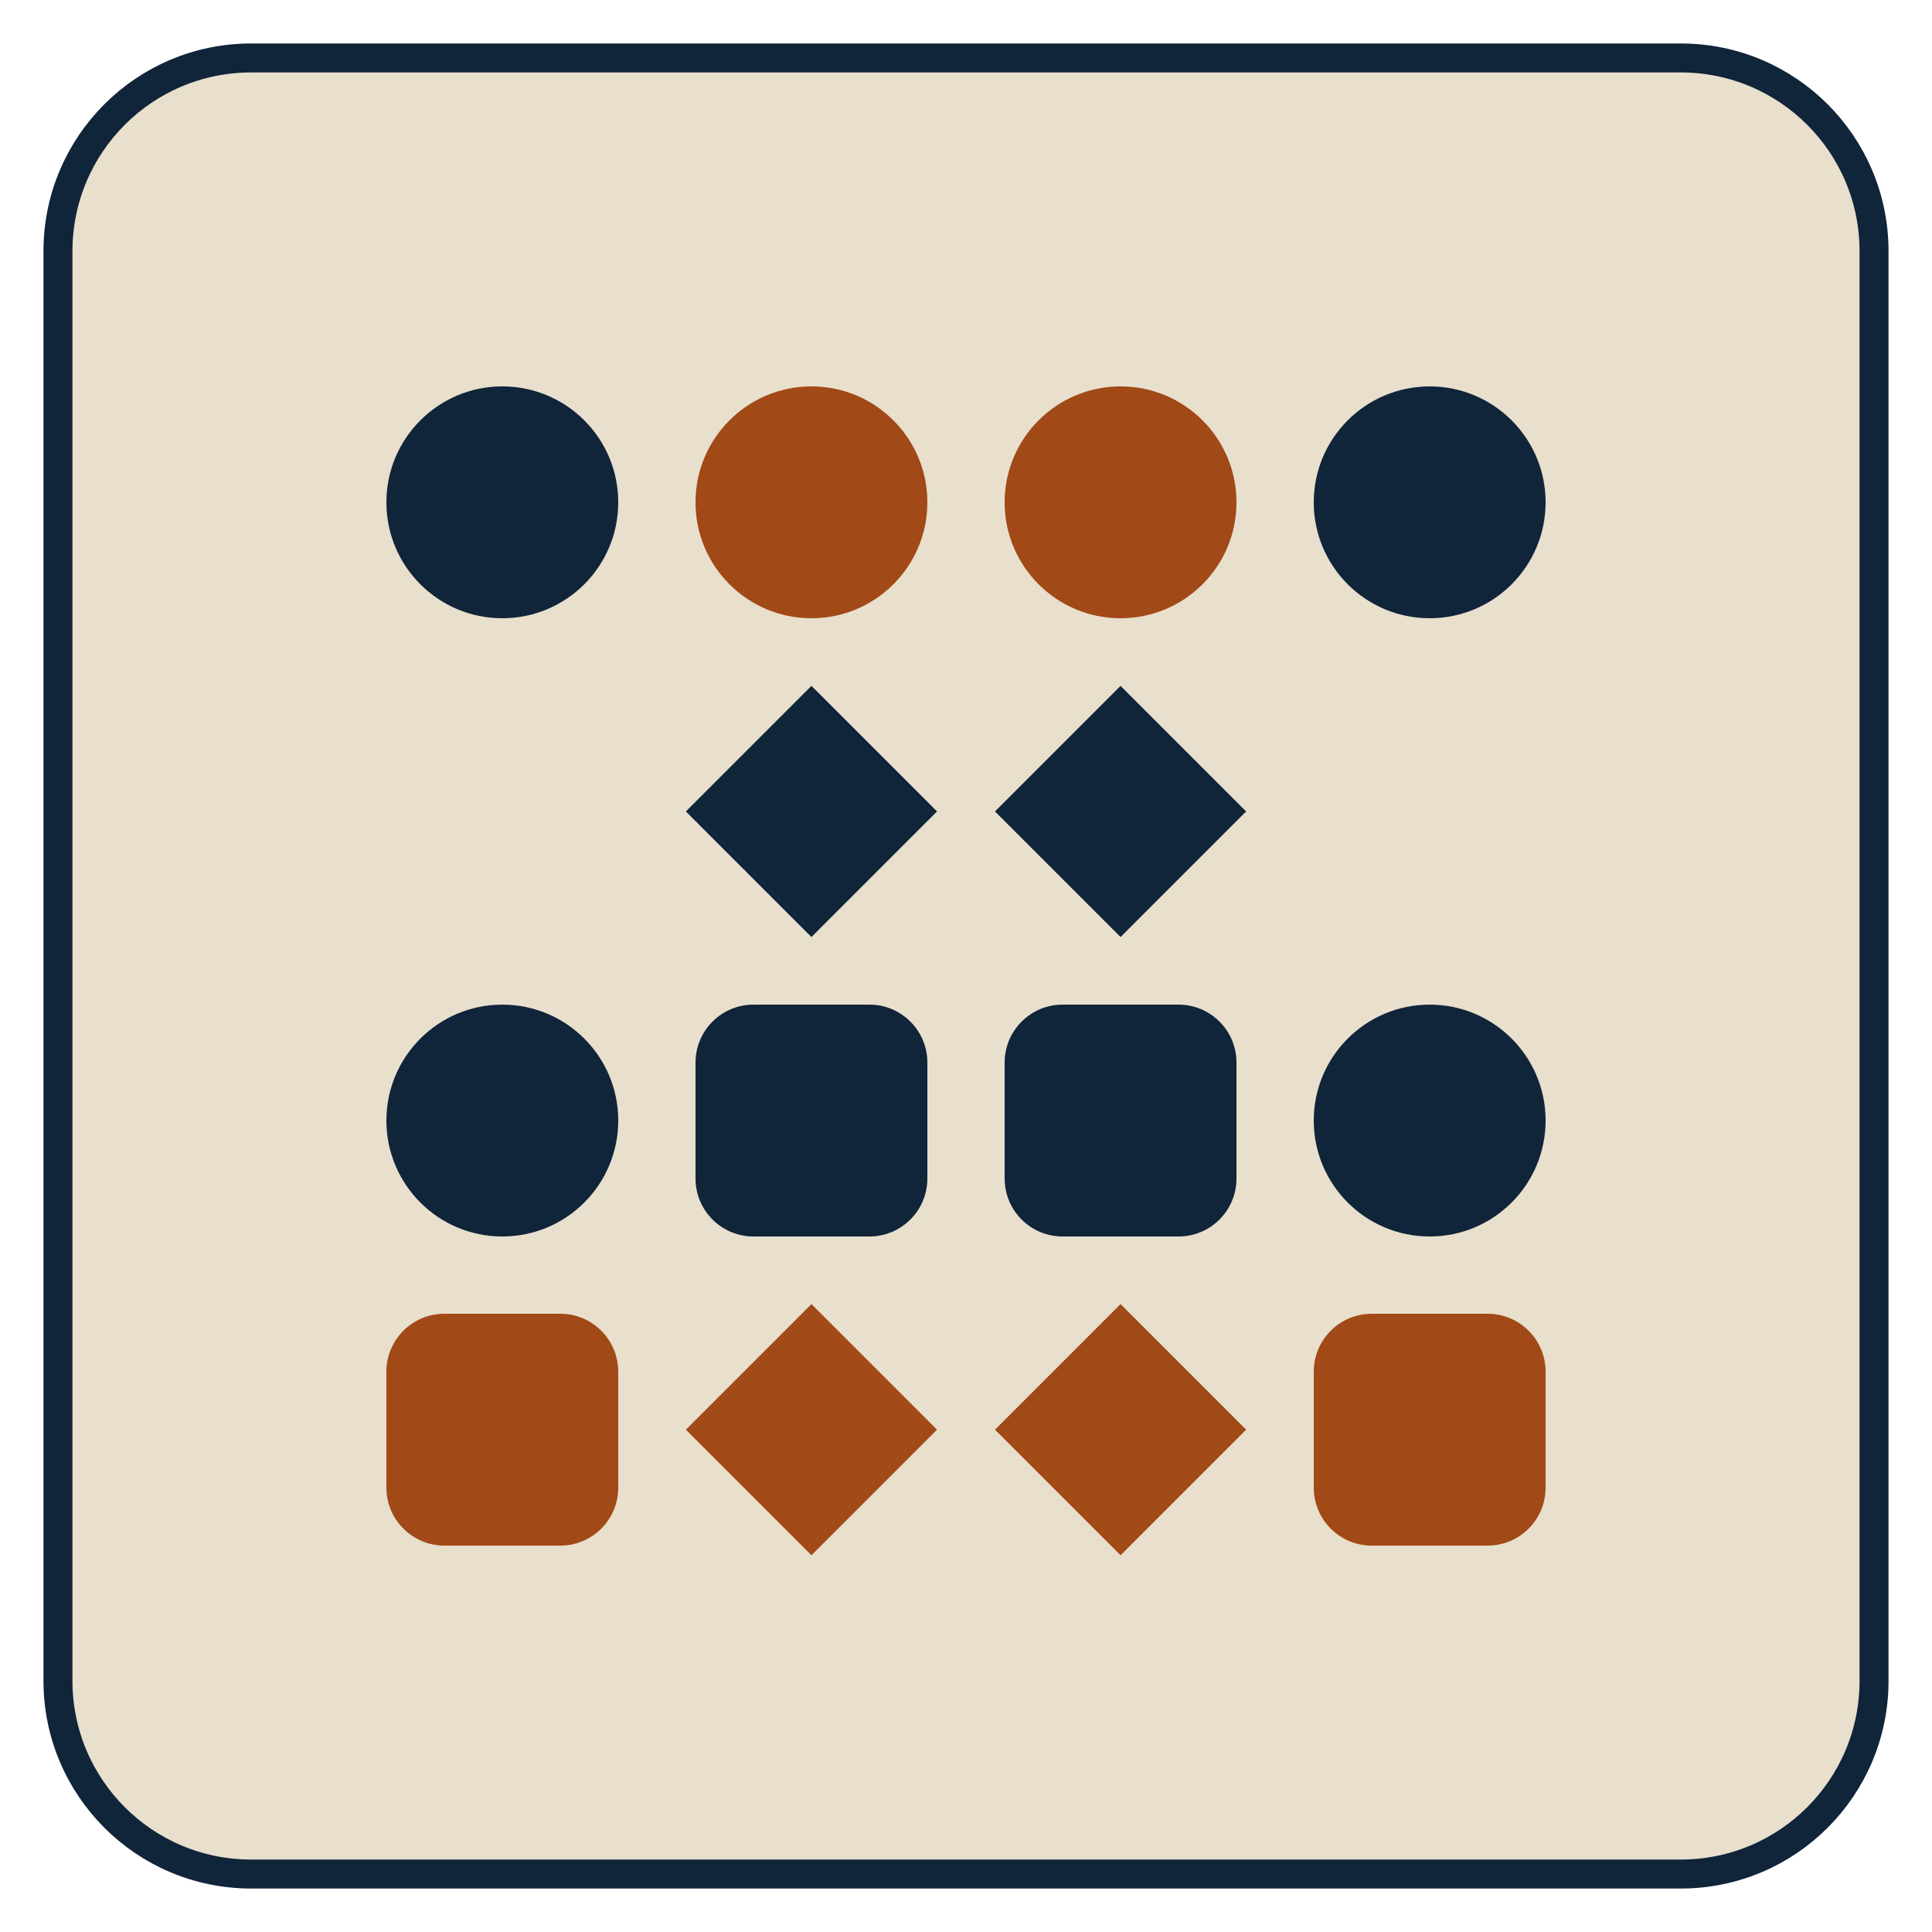
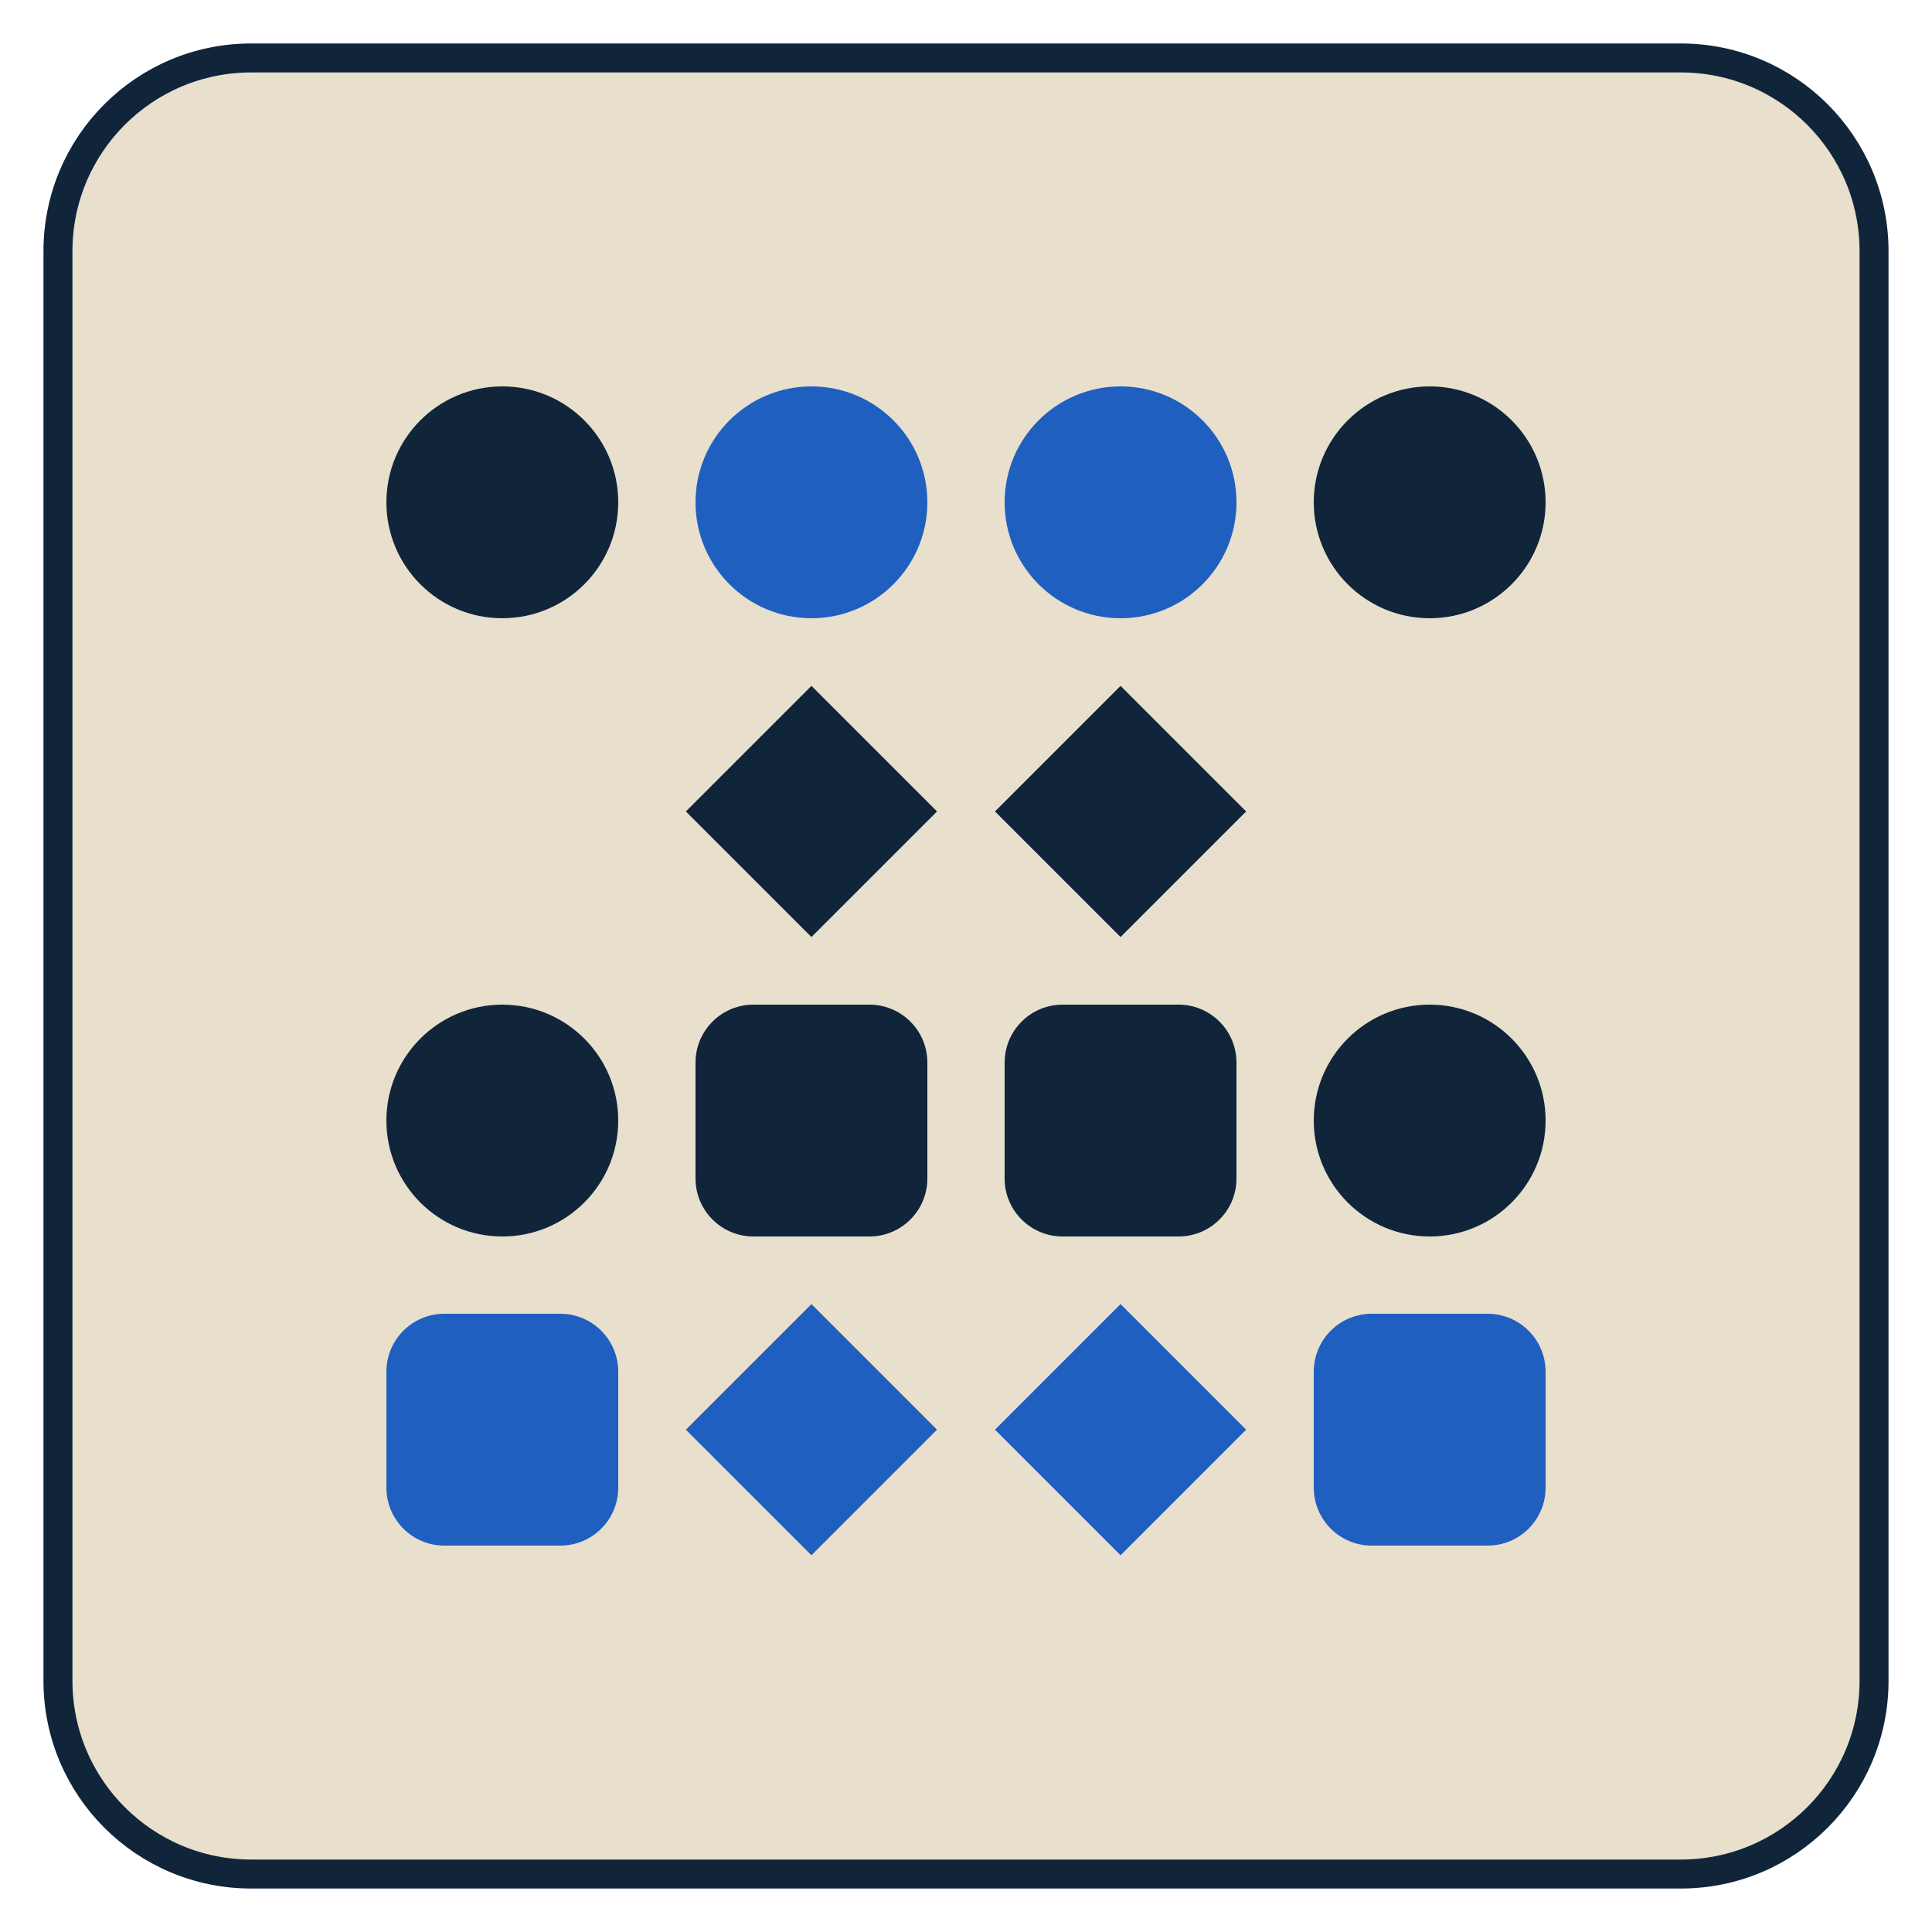
<svg xmlns="http://www.w3.org/2000/svg" viewBox="0 0 200 200" role="img" aria-hidden="true">
  <rect x="6" y="6" width="188" height="188" rx="20" fill="#e8dfcc" stroke="#10243a" stroke-width="3" />
  <circle cx="52" cy="52" r="12" fill="#10243a" />
-   <circle cx="84" cy="52" r="12" fill="#a14917" />
-   <circle cx="116" cy="52" r="12" fill="#a14917" />
+   <circle cx="84" cy="52" r="12" fill="#1f5fbf" />
+   <circle cx="116" cy="52" r="12" fill="#1f5fbf" />
  <circle cx="148" cy="52" r="12" fill="#10243a" />
  <path d="M84,71 L97,84 L84,97 L71,84 Z" fill="#10243a" />
  <path d="M116,71 L129,84 L116,97 L103,84 Z" fill="#10243a" />
  <circle cx="52" cy="116" r="12" fill="#10243a" />
  <rect x="72" y="104" width="24" height="24" rx="6" fill="#10243a" />
  <rect x="104" y="104" width="24" height="24" rx="6" fill="#10243a" />
  <circle cx="148" cy="116" r="12" fill="#10243a" />
-   <rect x="40" y="136" width="24" height="24" rx="6" fill="#a14917" />
-   <path d="M84,135 L97,148 L84,161 L71,148 Z" fill="#a14917" />
-   <path d="M116,135 L129,148 L116,161 L103,148 Z" fill="#a14917" />
-   <rect x="136" y="136" width="24" height="24" rx="6" fill="#a14917" />
+   <rect x="40" y="136" width="24" height="24" rx="6" fill="#1f5fbf" />
+   <path d="M84,135 L97,148 L84,161 L71,148 Z" fill="#1f5fbf" />
+   <path d="M116,135 L129,148 L116,161 L103,148 Z" fill="#1f5fbf" />
+   <rect x="136" y="136" width="24" height="24" rx="6" fill="#1f5fbf" />
</svg>
